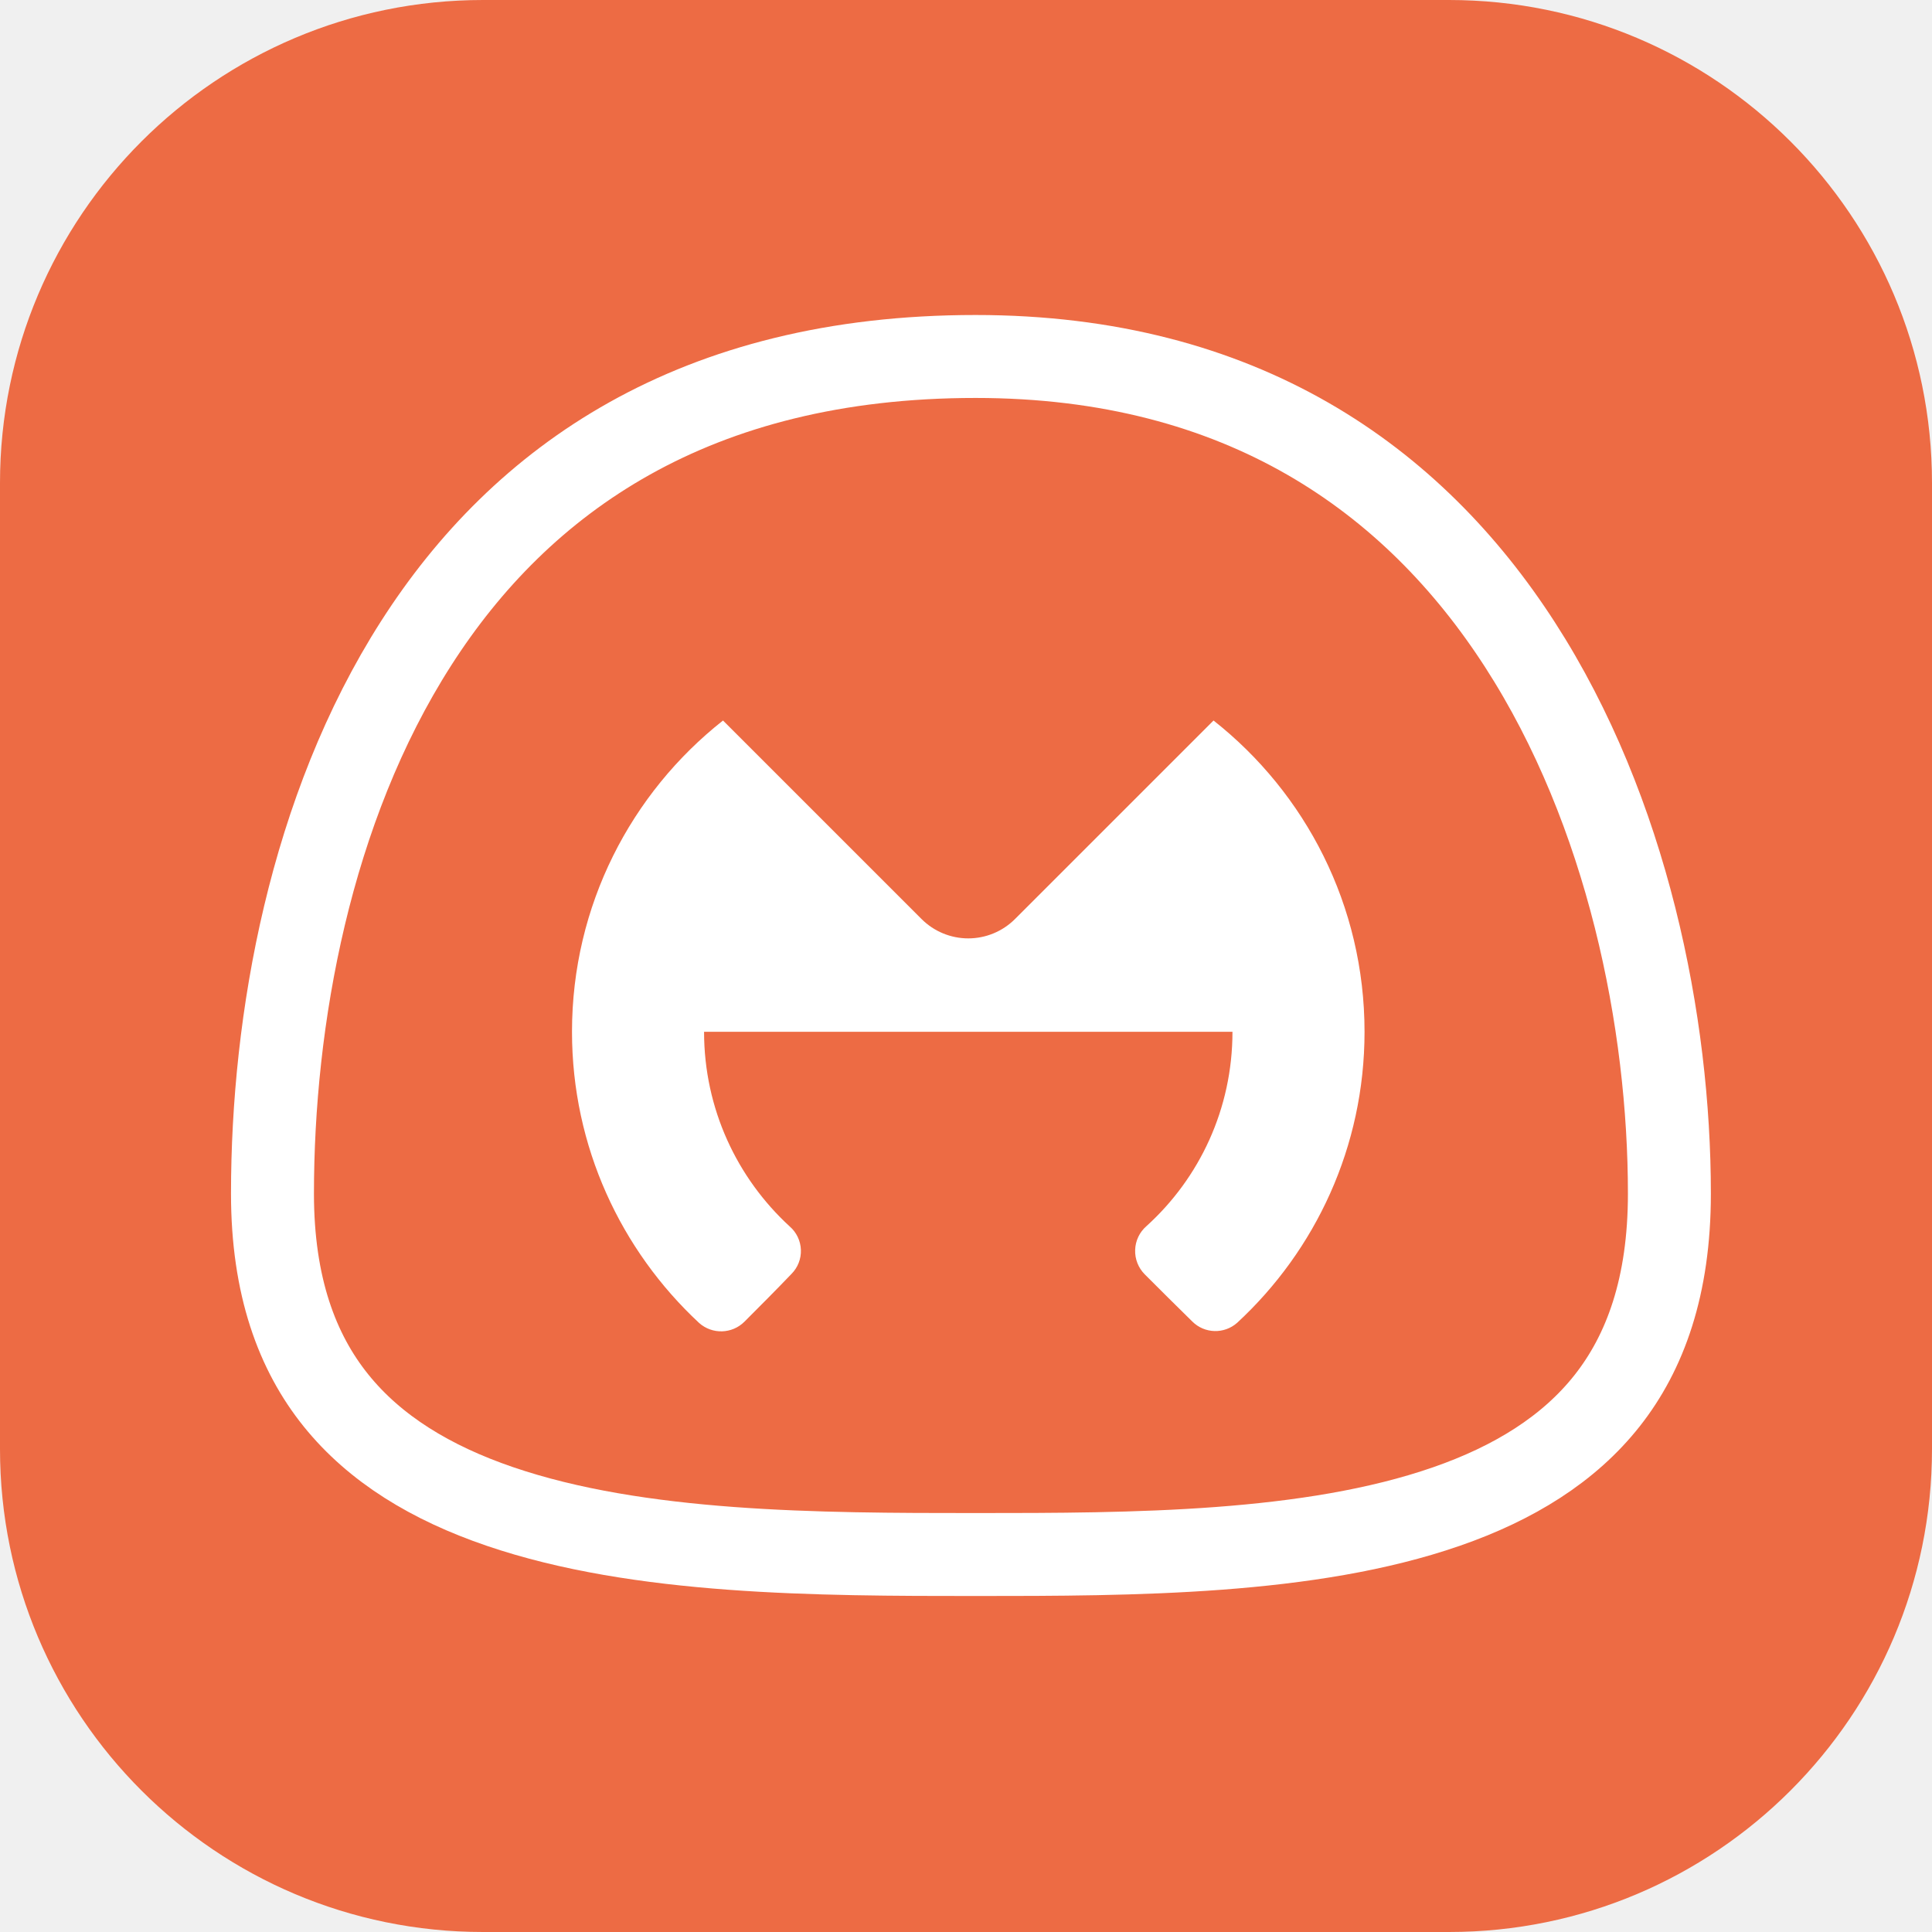
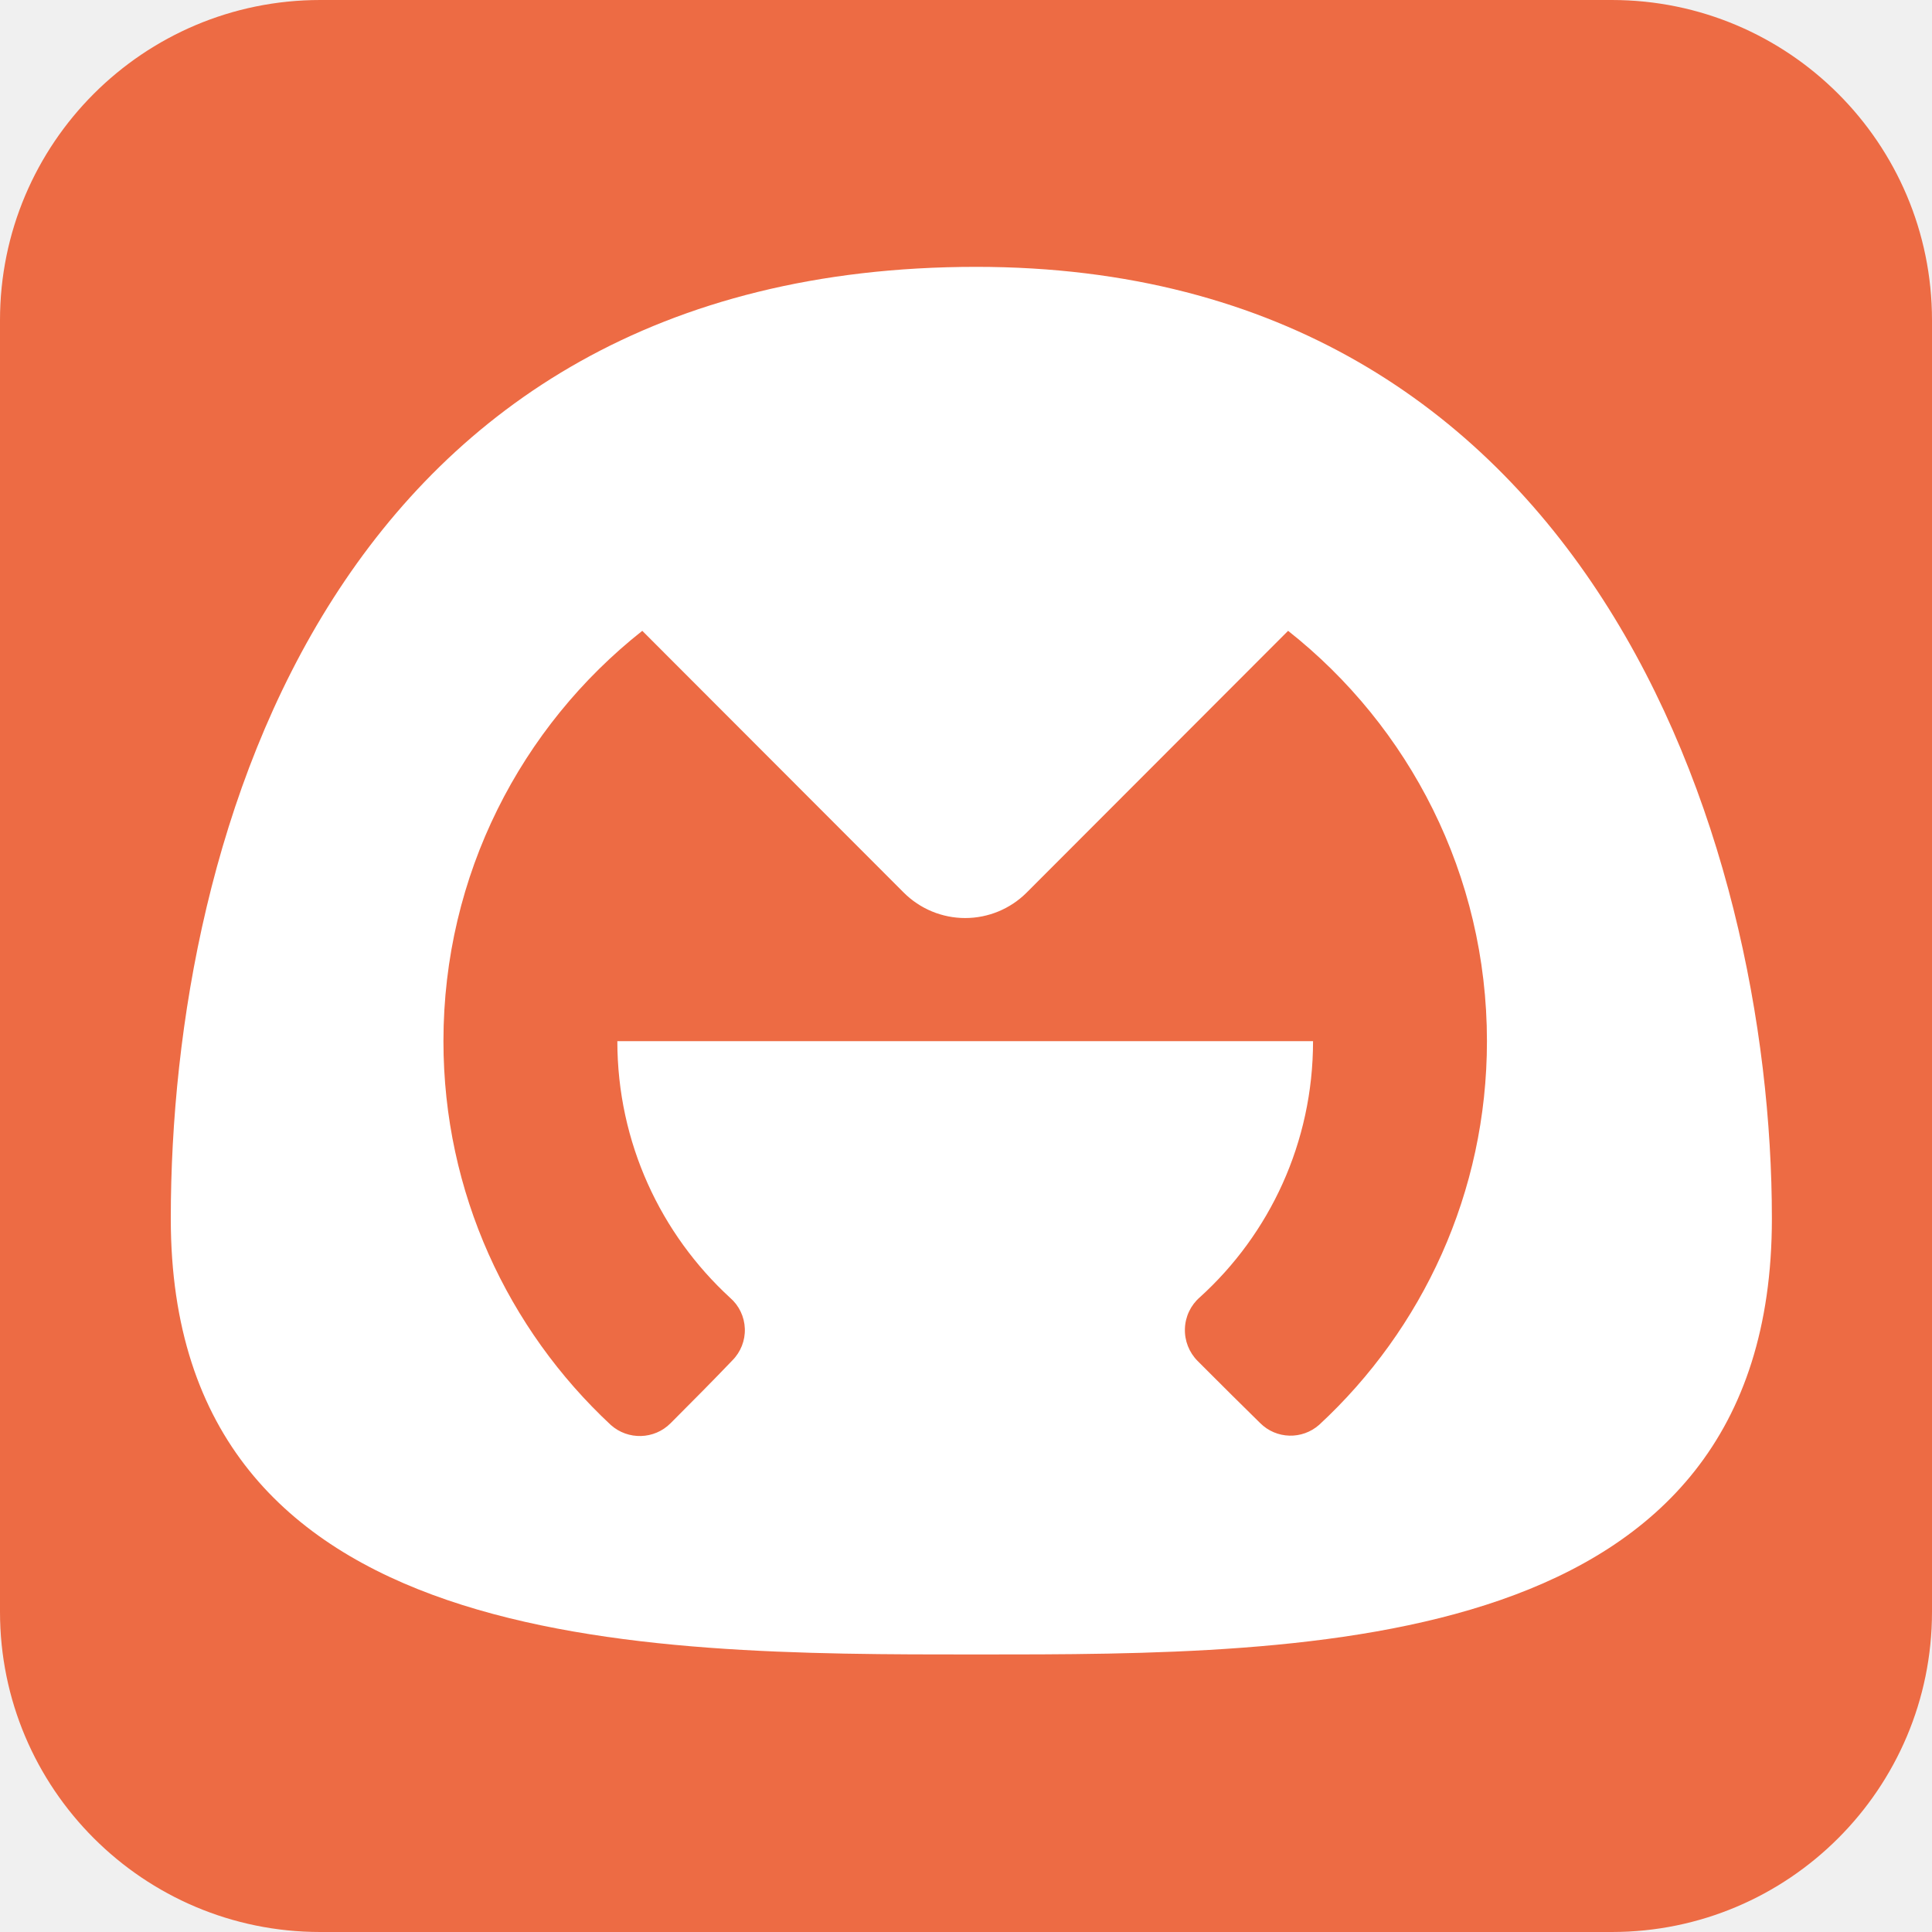
- <svg xmlns="http://www.w3.org/2000/svg" width="92" height="92" viewBox="0 0 92 92" fill="none">
-   <rect width="92" height="92" rx="23" fill="#ED6B44" />
-   <path d="M79.495 56.841C79.495 61.266 78.338 64.406 76.534 66.695C74.712 69.006 72.093 70.624 68.879 71.74C62.356 74.004 53.965 74.025 46.455 74.025C38.947 74.025 30.439 74.004 23.802 71.736C20.527 70.618 17.852 68.995 15.993 66.68C14.153 64.391 12.975 61.256 12.975 56.841C12.975 48.587 14.753 38.541 19.82 30.627C24.812 22.829 33.062 16.975 46.455 16.975C59.15 16.975 67.308 22.84 72.378 30.697C77.511 38.654 79.495 48.711 79.495 56.841Z" stroke="white" stroke-width="3.95" />
-   <path fill-rule="evenodd" clip-rule="evenodd" d="M43.884 43.764C44.474 44.354 45.274 44.685 46.108 44.685C46.942 44.685 47.742 44.354 48.332 43.764C51.721 40.376 57.787 34.31 57.787 34.31C62.168 37.765 64.978 43.121 64.978 49.133C64.978 54.607 62.643 59.54 58.916 62.987C58.297 63.539 57.358 63.512 56.774 62.927C56.097 62.267 55.219 61.389 54.513 60.684C54.205 60.375 54.039 59.953 54.055 59.518C54.069 59.081 54.264 58.672 54.594 58.386C57.116 56.104 58.689 52.801 58.689 49.133H46.108H33.527C33.527 52.801 35.1 56.104 37.607 58.404C37.931 58.685 38.123 59.089 38.138 59.518C38.154 59.947 37.989 60.363 37.686 60.666C36.996 61.389 36.119 62.267 35.451 62.936C34.863 63.526 33.914 63.553 33.291 62.998C29.573 59.54 27.238 54.607 27.238 49.133C27.238 43.121 30.05 37.765 34.429 34.31C34.429 34.31 40.495 40.376 43.884 43.764Z" fill="white" />
+ <svg xmlns="http://www.w3.org/2000/svg" width="181" height="181" viewBox="0 0 181 181" fill="none">
+   <rect width="181" height="181" rx="30" fill="#ED6B44" />
+   <path fill-rule="evenodd" clip-rule="evenodd" d="M91.469 155C123.053 155 166 155 166 114.17C166 78.401 148.656 25 91.469 25C31.469 25 16 78.032 16 114.17C16 155 59.885 155 91.469 155ZM90.424 86.007C88.264 86.007 86.193 85.149 84.664 83.619L60.173 59.099C48.829 68.06 41.544 81.951 41.544 97.542C41.544 111.739 47.594 124.531 57.225 133.5C58.838 134.938 61.296 134.87 62.82 133.339L63.11 133.048C64.798 131.355 66.921 129.225 68.609 127.451C69.394 126.666 69.82 125.586 69.78 124.475C69.74 123.363 69.245 122.316 68.404 121.587C61.911 115.622 57.836 107.055 57.836 97.542H90.424H123.013C123.013 107.055 118.938 115.622 112.405 121.538C111.552 122.28 111.045 123.343 111.009 124.475C110.969 125.602 111.399 126.698 112.196 127.499C112.374 127.677 112.556 127.859 112.741 128.045C114.463 129.765 116.469 131.77 118.053 133.315C119.565 134.834 121.999 134.902 123.6 133.472C133.255 124.531 139.305 111.739 139.305 97.542C139.305 81.951 132.024 68.06 120.676 59.099L96.185 83.619C94.656 85.149 92.585 86.007 90.424 86.007Z" fill="white" />
</svg>
